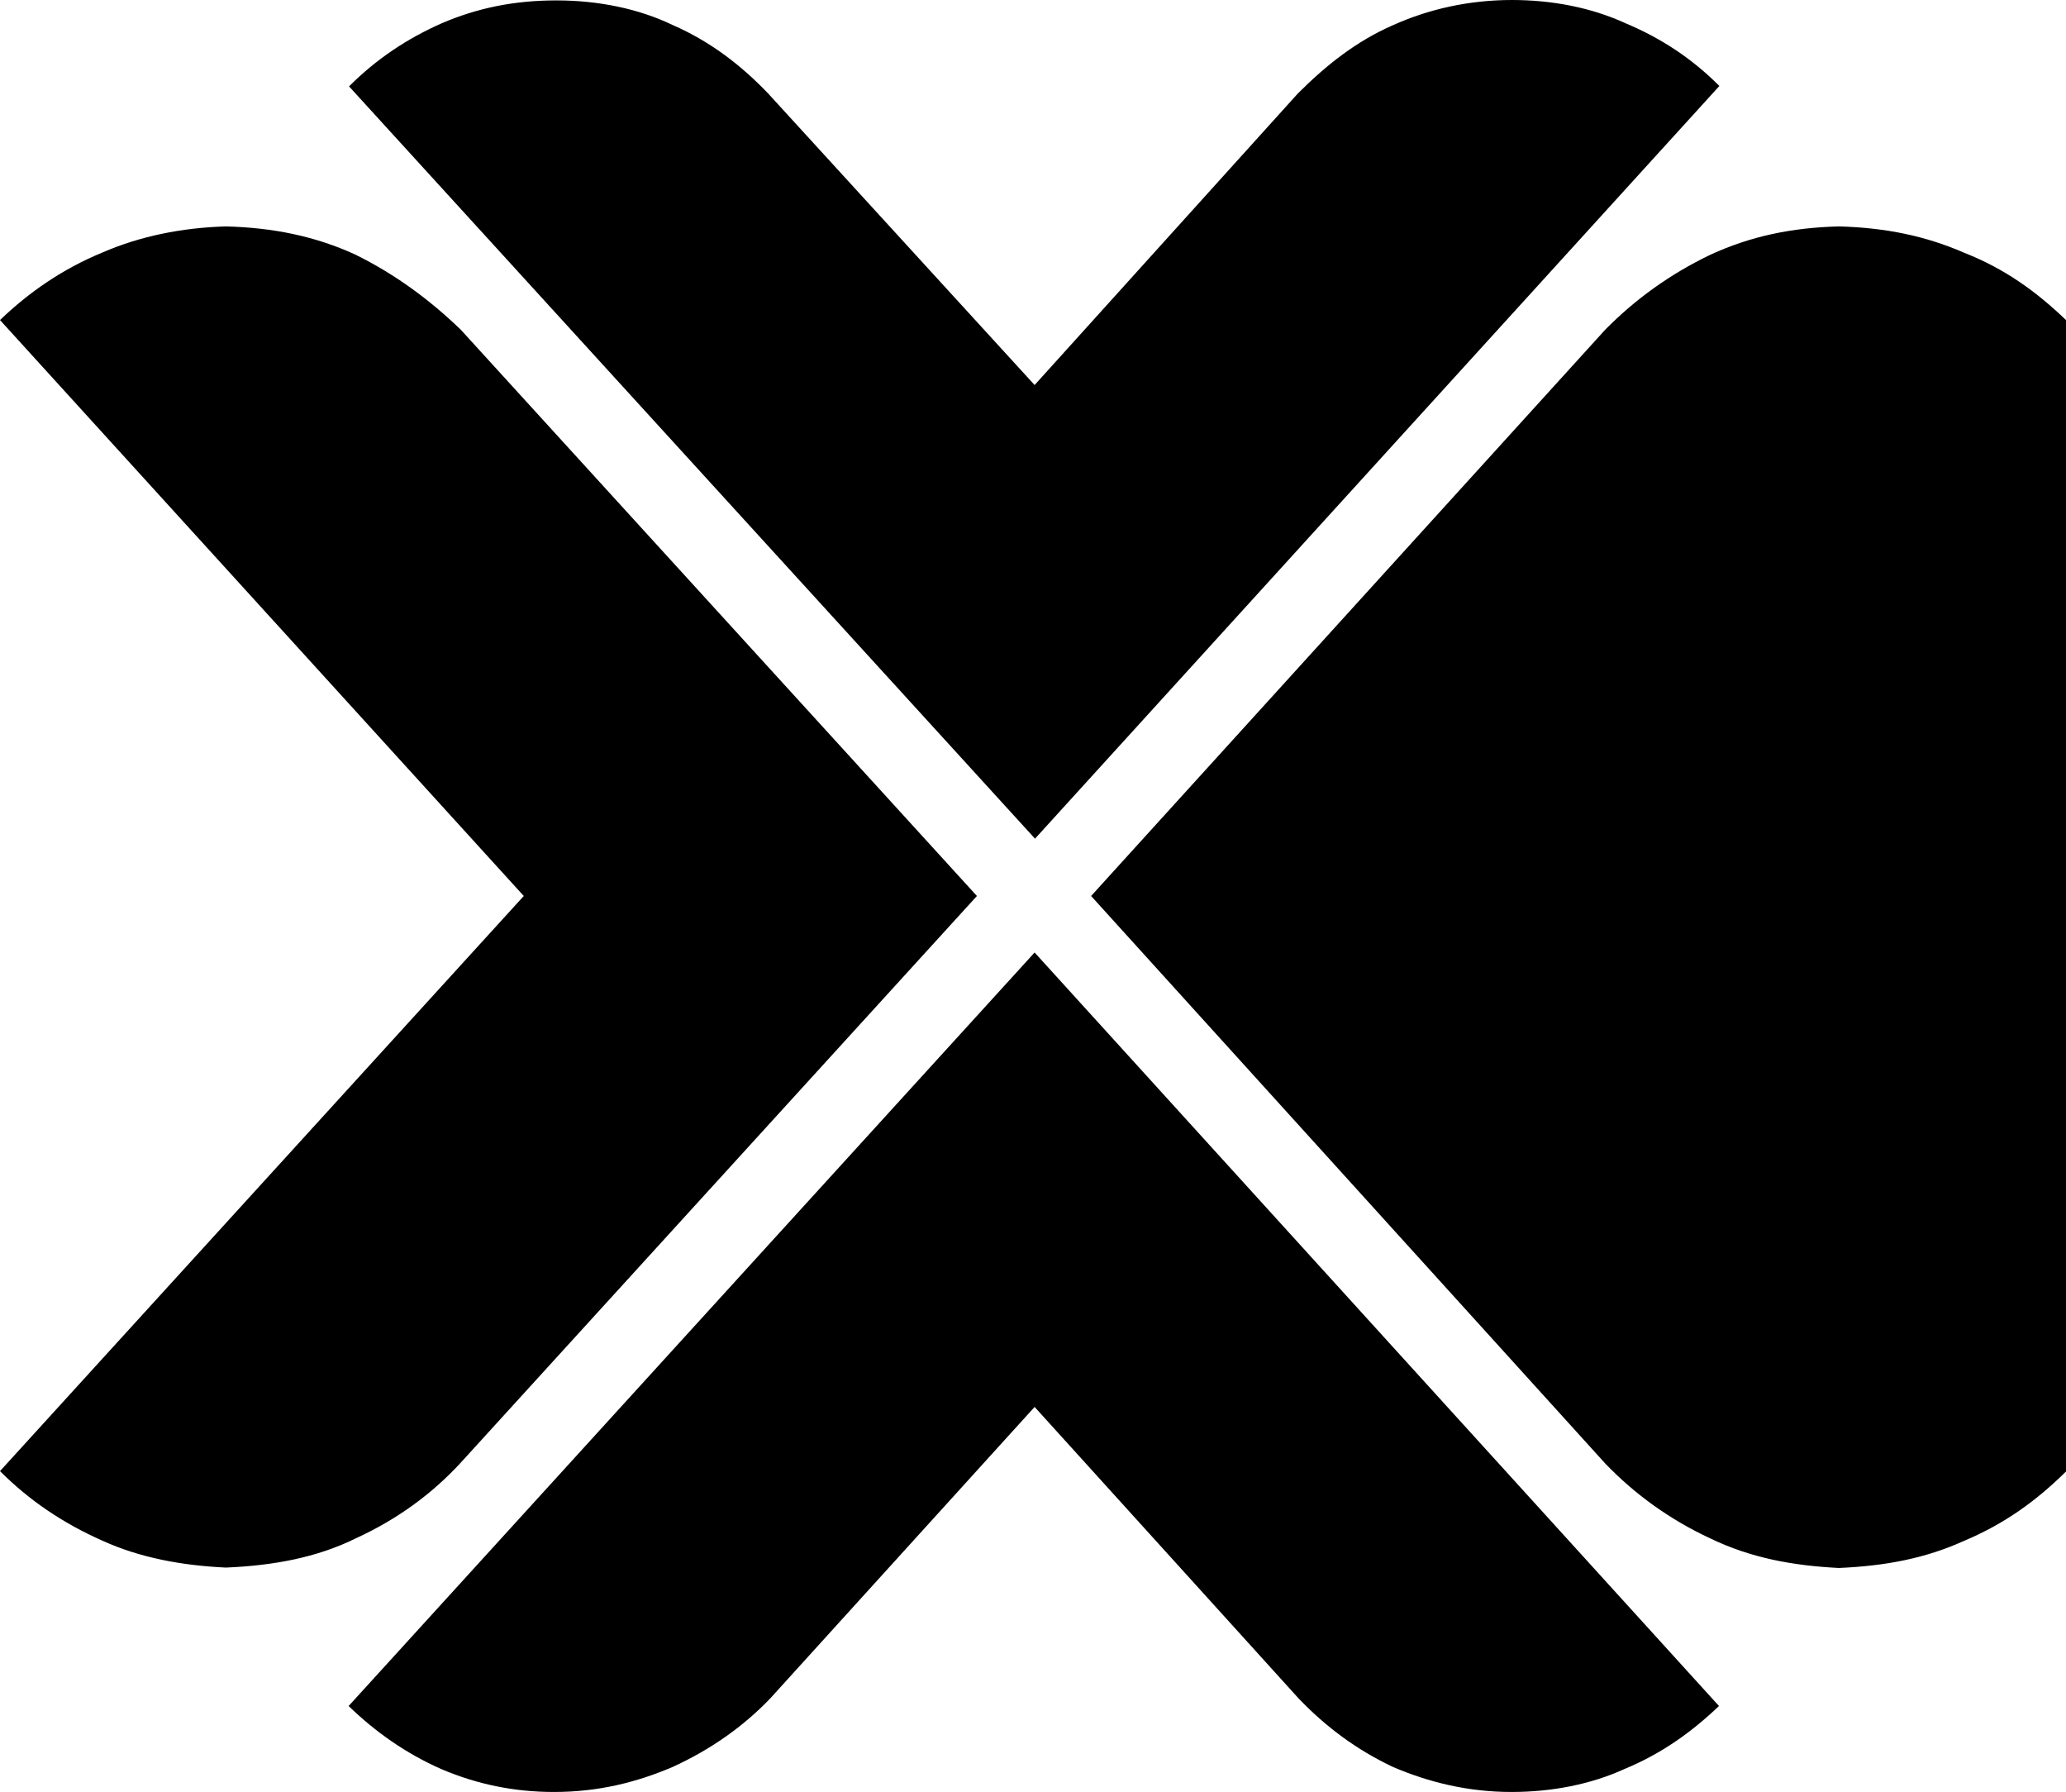
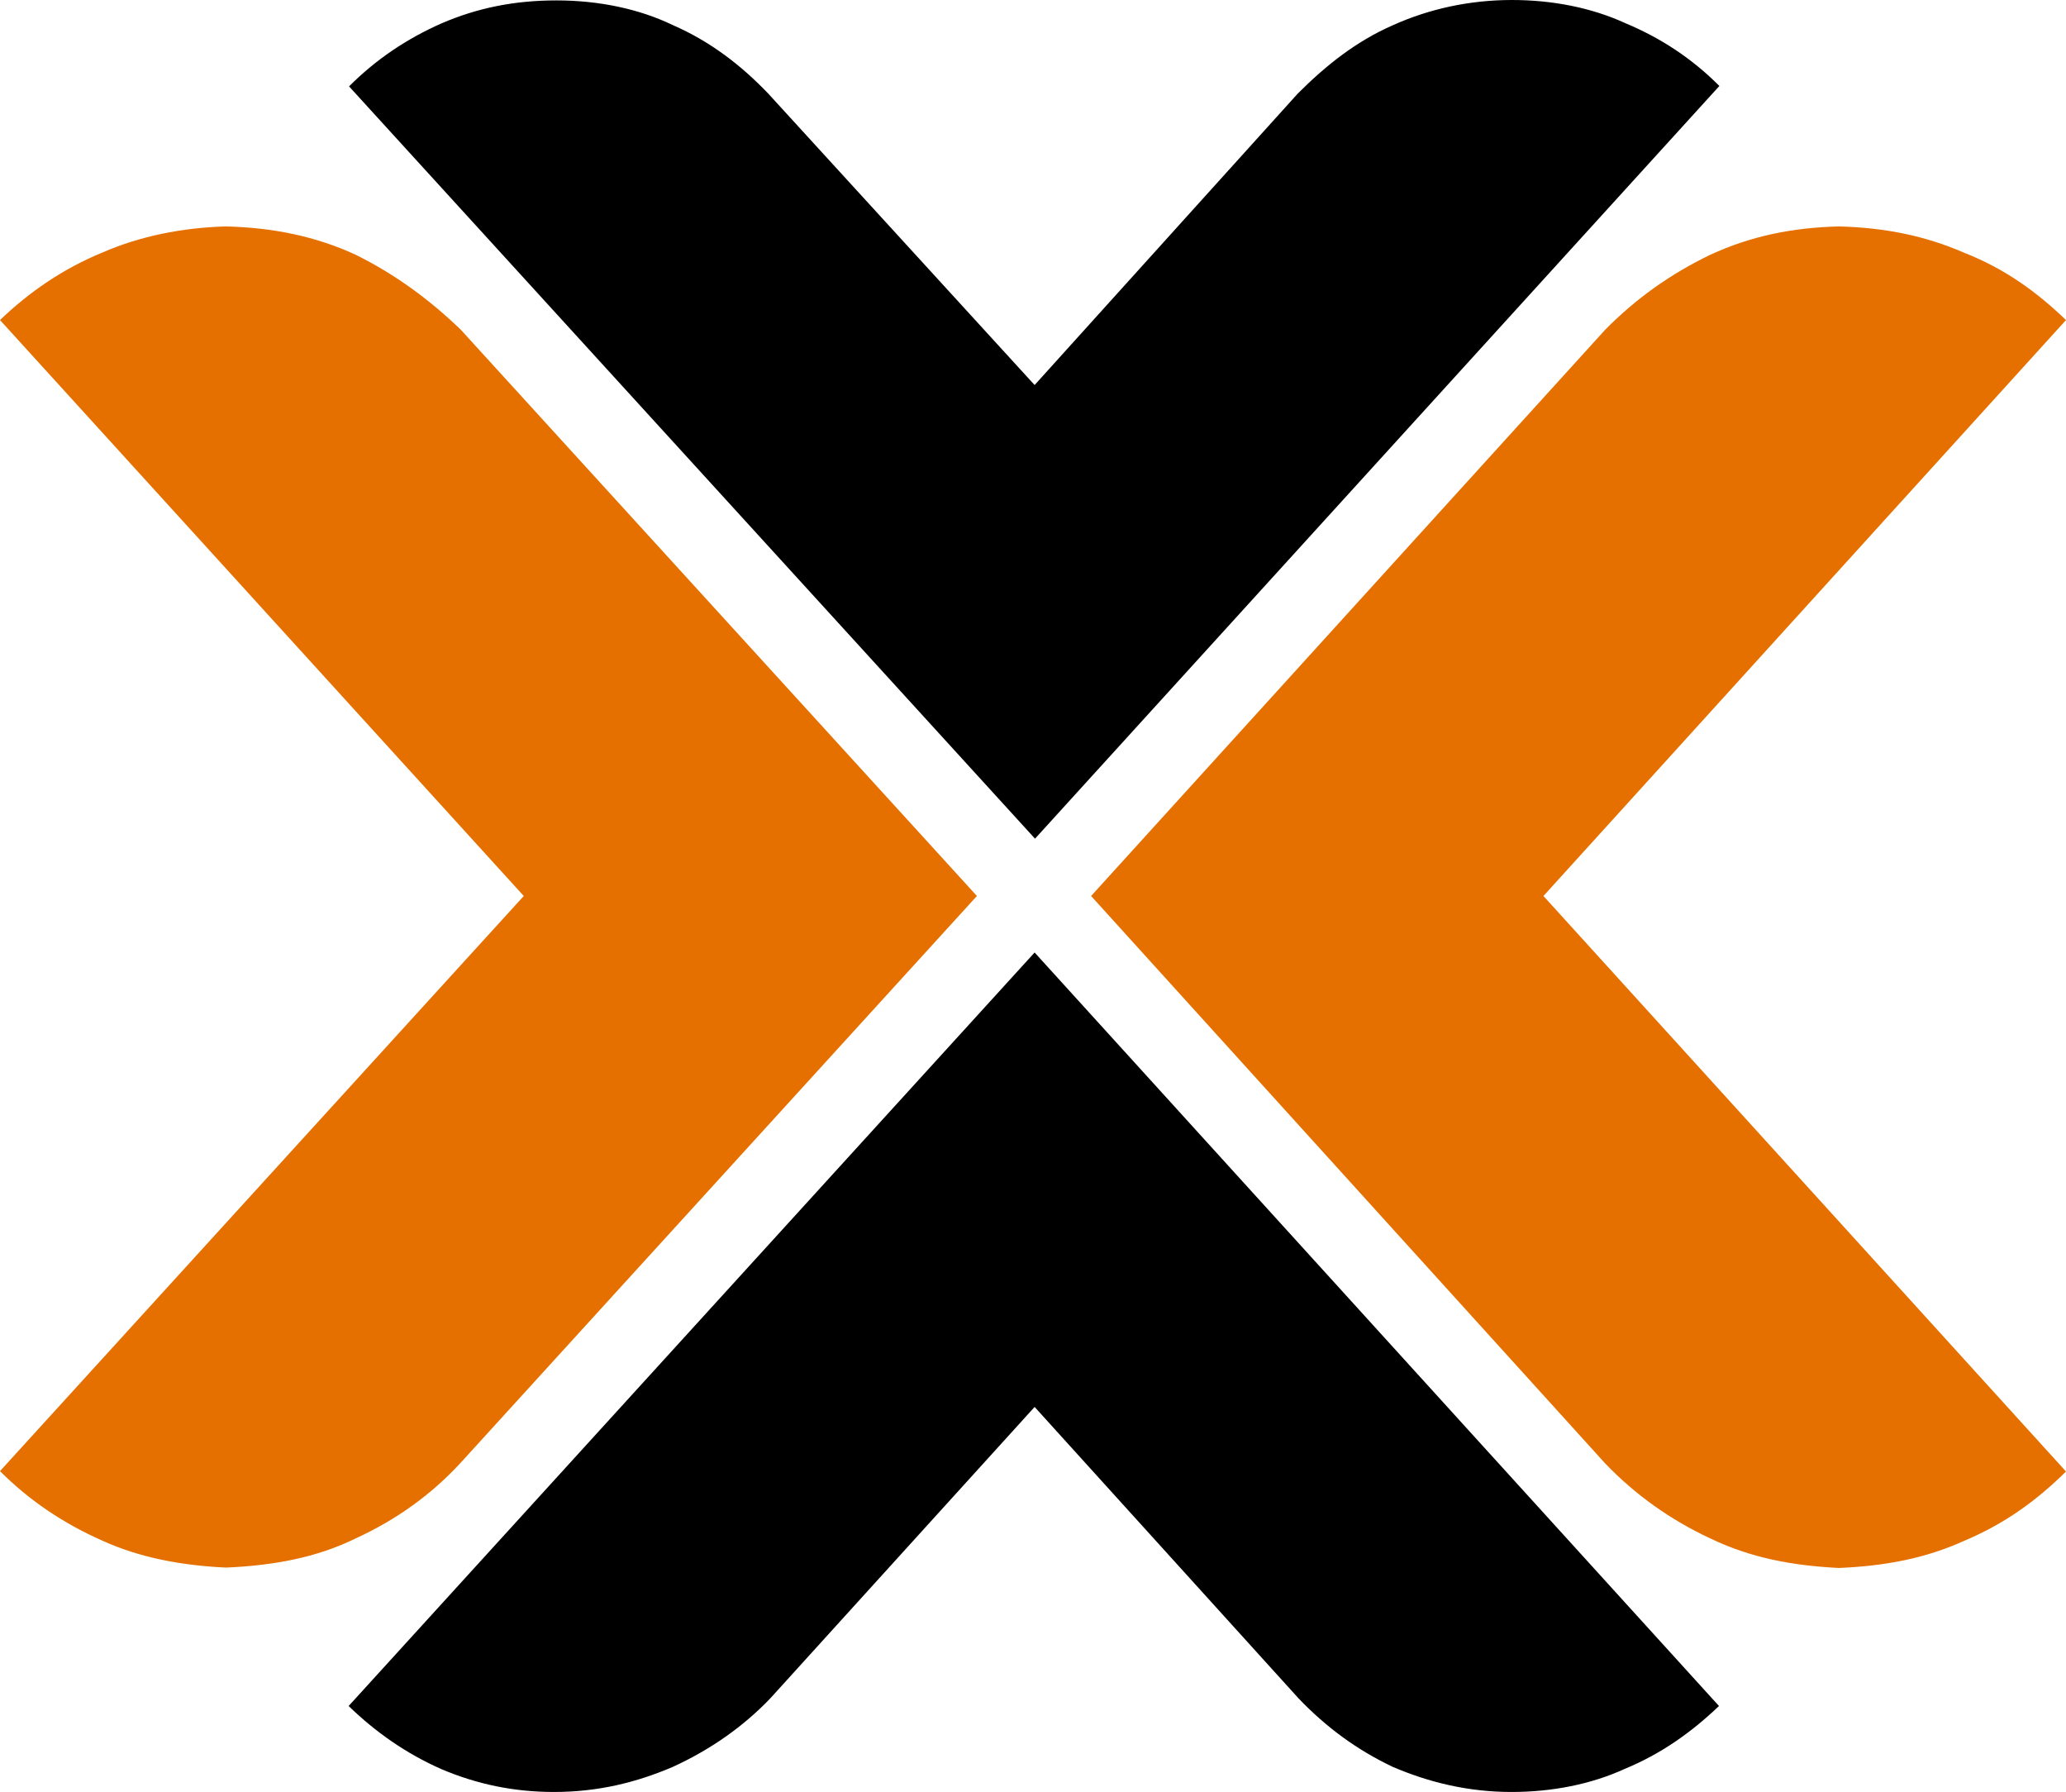
<svg xmlns="http://www.w3.org/2000/svg" xml:space="preserve" viewBox="0 34 512 444">
  <path d="M137.9 34.1c-10.5 0-19.7 1.9-28.5 5.7-8.6 3.8-16.2 8.9-22.9 15.6l170 186.4L426.1 55.3c-6.7-6.7-14.3-11.8-23.4-15.6-8.3-3.8-18-5.7-28-5.7-10.5 0-20.5 2.2-29.4 6.2-9.2 4-16.7 10-23.7 17l-65.2 72.2-66-72.2c-6.7-7-14.3-12.9-23.7-17-8.3-4-18.3-6.1-28.8-6.1M256.4 270l-170 186.7c6.7 6.5 14.3 11.8 22.9 15.6 8.9 3.8 18.1 5.7 28 5.7 11 0 20.5-2.4 29.4-6.2 9.4-4.3 17.5-10 24.2-17l65.5-72.2 65.4 72.2c6.7 7 14.3 12.7 23.4 17 8.9 3.8 18.6 6.2 29.4 6.2 10 0 19.7-1.9 28-5.7 9.2-3.8 16.7-9.2 23.4-15.6z" style="fill-rule:evenodd;clip-rule:evenodd" />
-   <path d="M56 90.1c-10.8.3-21.3 2.4-30.7 6.5-9.7 4-18 9.7-25.3 16.7L129.8 256 0 398.5c7.3 7.3 15.6 12.9 25.3 17.2 9.4 4.3 19.9 6.2 30.7 6.7 11.6-.5 22.4-2.4 32.3-7.3q15-6.9 25.8-18.6l128-140.5-127.9-140.3c-7.8-7.5-16.2-13.7-26.1-18.6-10-4.6-20.5-6.7-32.1-7m399.7 0c-11.6.3-21.8 2.4-31.8 7-10 4.8-18.6 11-26.1 18.6L270.4 256l127.4 140.6q11.25 11.7 26.1 18.6c10 4.8 20.2 6.7 31.8 7.3 11.6-.5 21.5-2.4 31-6.7 10.2-4.3 18-10 25.3-17.2L512 113.3c-7.3-7-15.1-12.7-25.3-16.7-9.4-4.1-19.4-6.2-31-6.5" style="fill-rule:evenodd;clip-rule:evenodd" />
+   <path d="M56 90.1c-10.8.3-21.3 2.4-30.7 6.5-9.7 4-18 9.7-25.3 16.7L129.8 256 0 398.5c7.3 7.3 15.6 12.9 25.3 17.2 9.4 4.3 19.9 6.2 30.7 6.7 11.6-.5 22.4-2.4 32.3-7.3q15-6.9 25.8-18.6l128-140.5-127.9-140.3c-7.8-7.5-16.2-13.7-26.1-18.6-10-4.6-20.5-6.7-32.1-7m399.7 0c-11.6.3-21.8 2.4-31.8 7-10 4.8-18.6 11-26.1 18.6L270.4 256l127.4 140.6q11.25 11.7 26.1 18.6c10 4.8 20.2 6.7 31.8 7.3 11.6-.5 21.5-2.4 31-6.7 10.2-4.3 18-10 25.3-17.2L382.5 256 512 113.3c-7.3-7-15.1-12.7-25.3-16.7-9.4-4.1-19.4-6.2-31-6.5" style="fill-rule:evenodd;clip-rule:evenodd;fill:#e57000" />
</svg>
